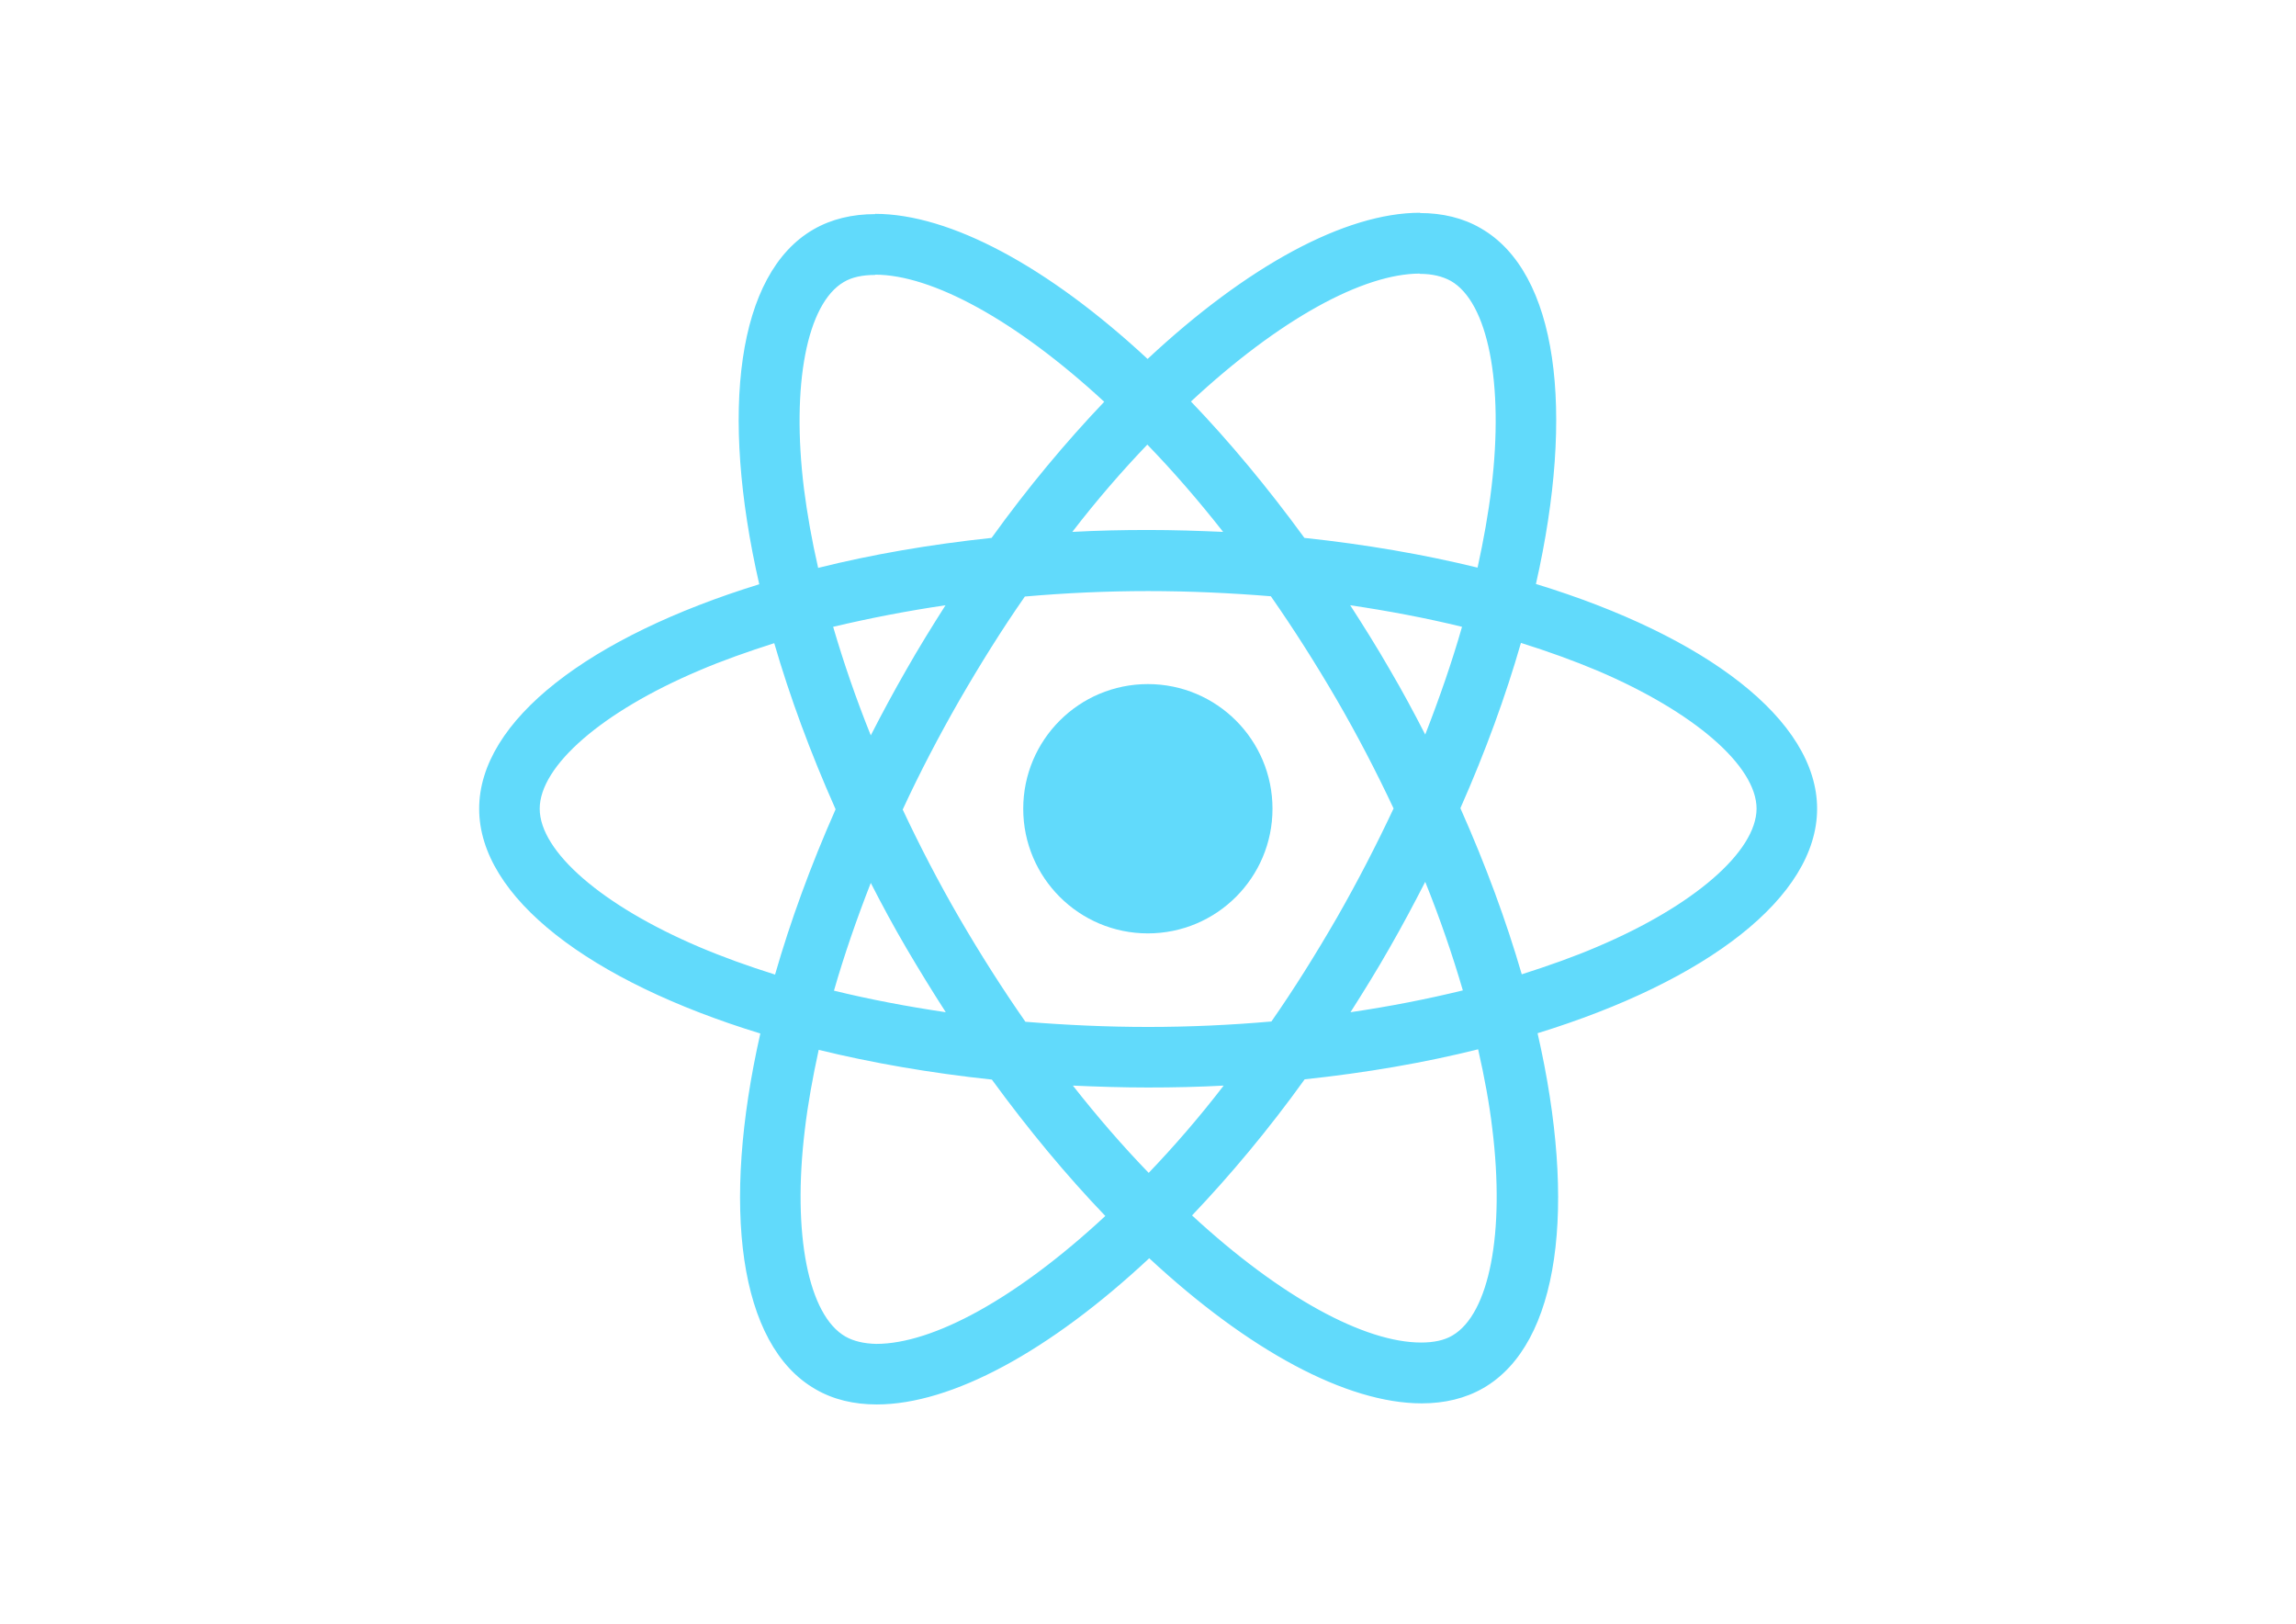
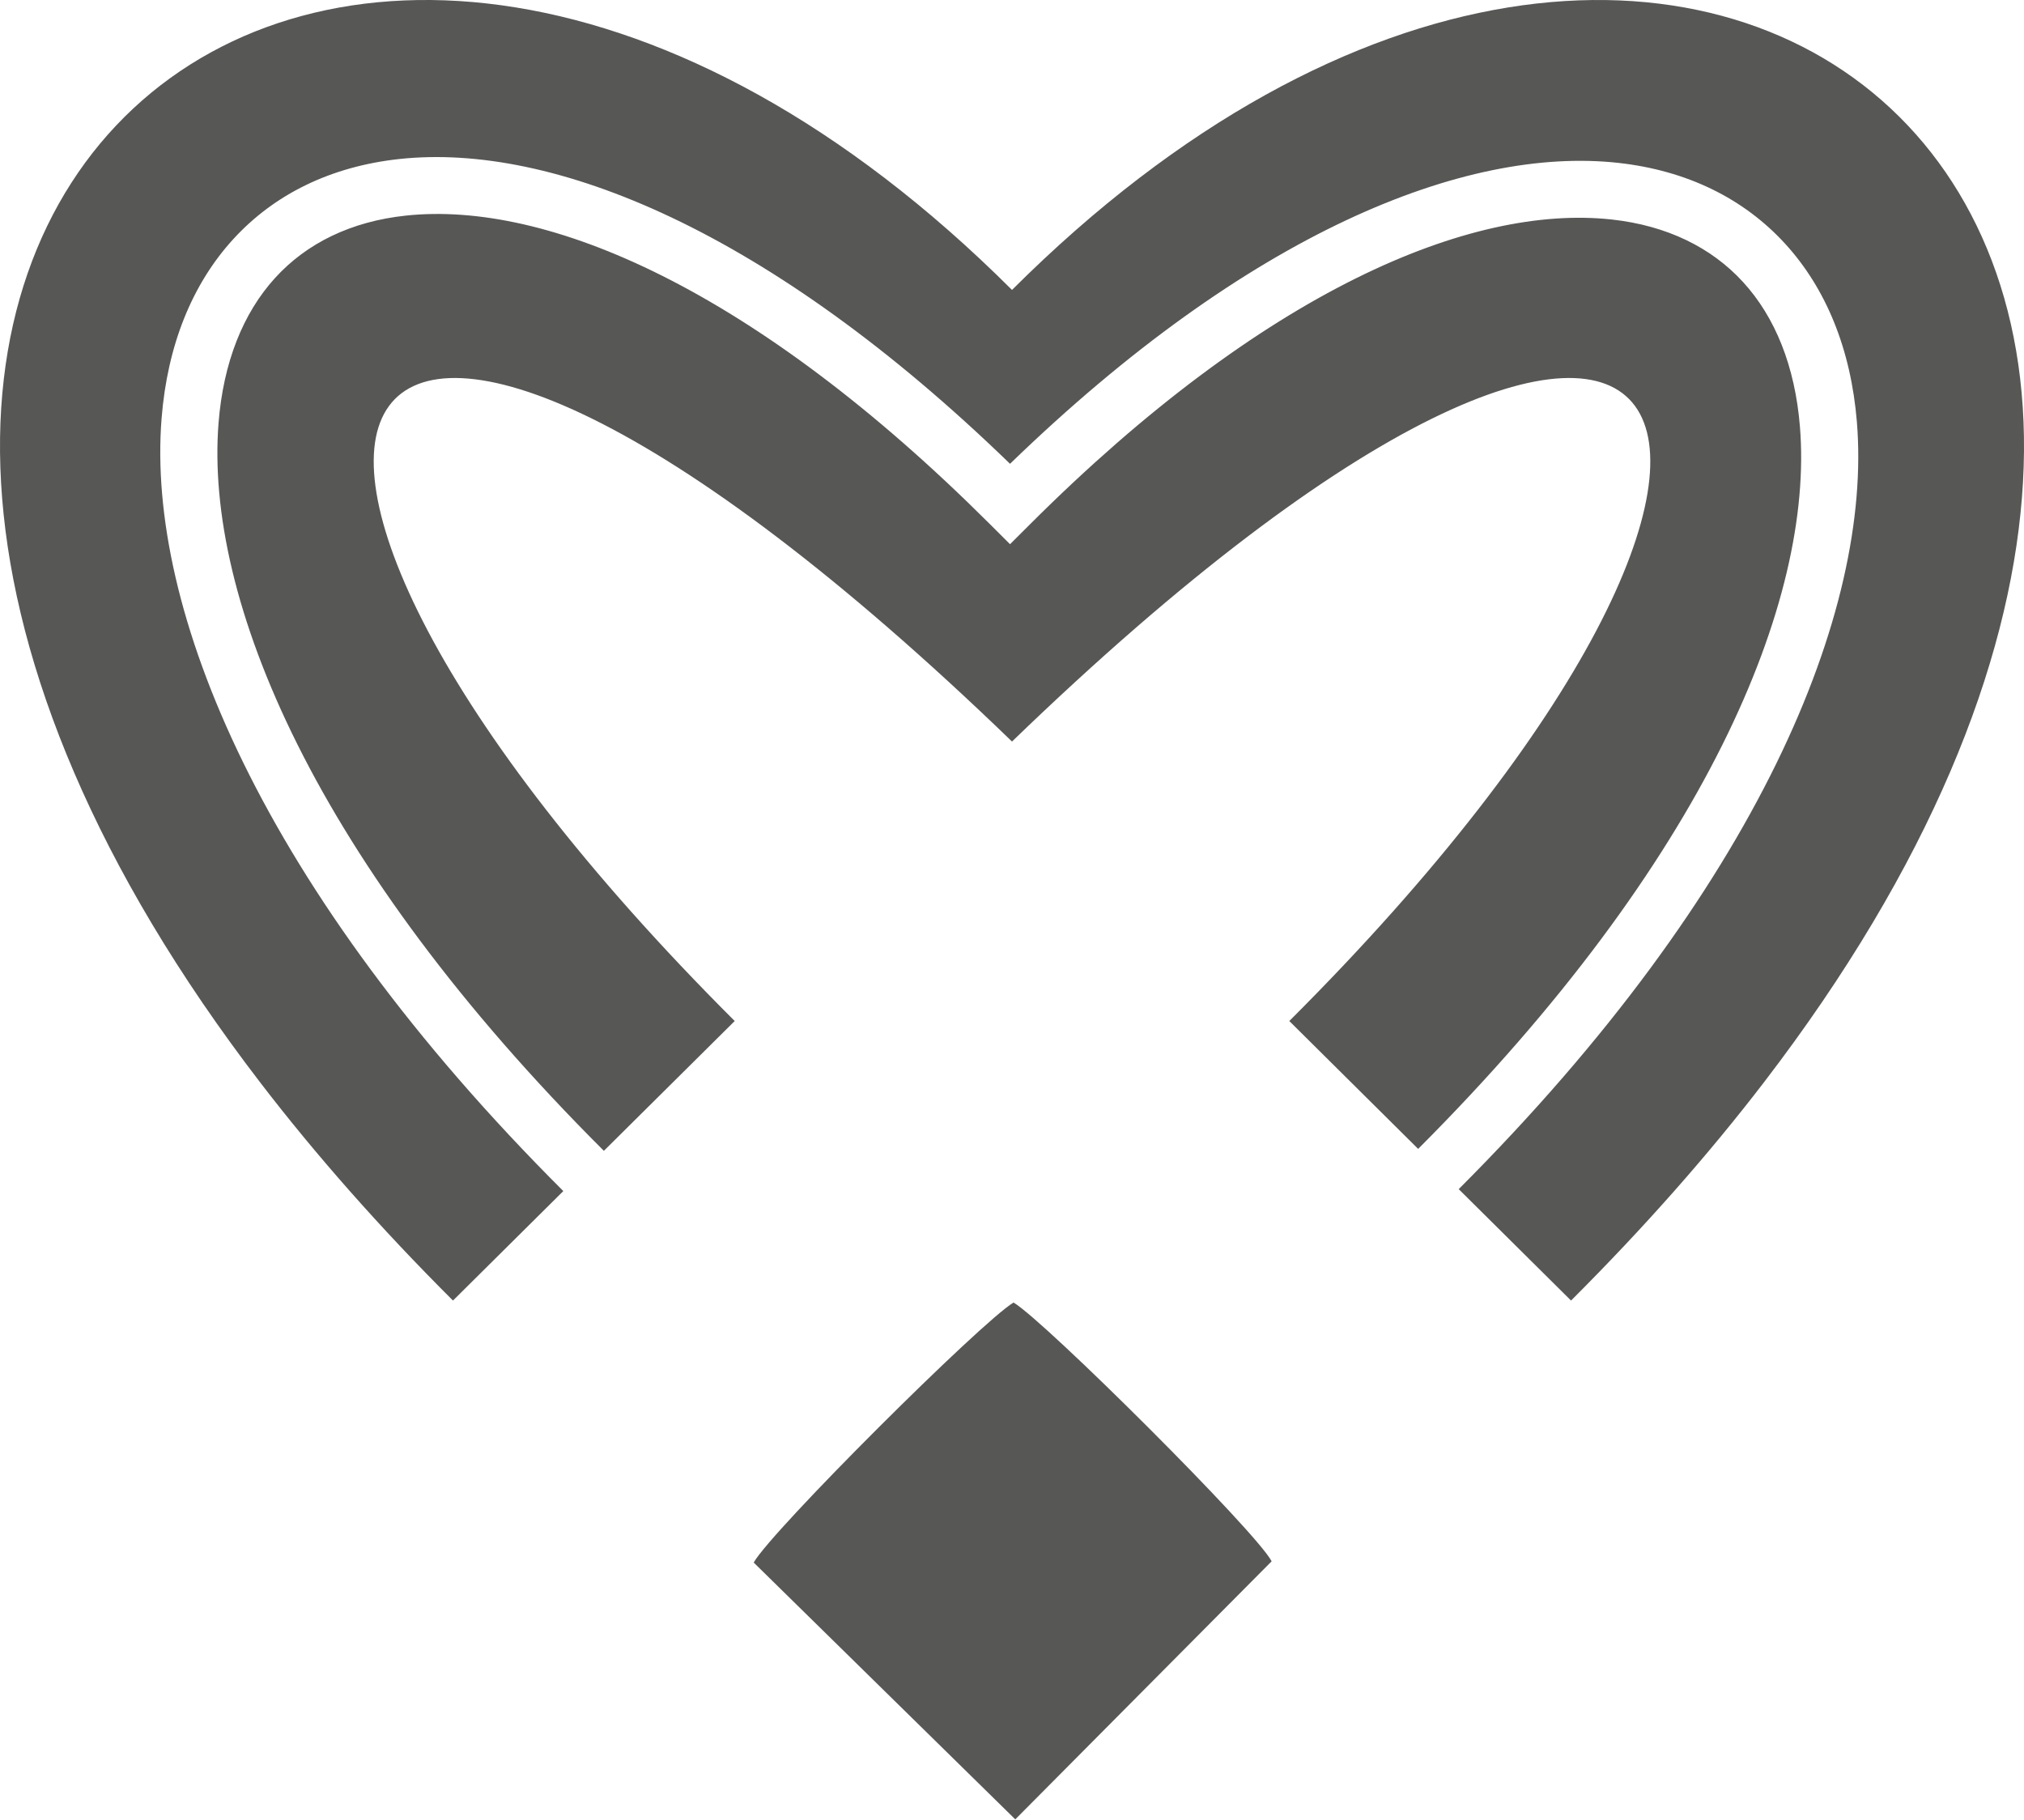
- <svg xmlns="http://www.w3.org/2000/svg" viewBox="0 0 841.9 595.3">
-   <g fill="#61DAFB">
-     <path d="M666.3 296.5c0-32.5-40.7-63.3-103.1-82.4 14.4-63.6 8-114.2-20.2-130.4-6.5-3.8-14.1-5.6-22.4-5.6v22.3c4.6 0 8.3.9 11.4 2.6 13.6 7.8 19.5 37.5 14.9 75.7-1.1 9.4-2.9 19.3-5.1 29.4-19.6-4.8-41-8.5-63.5-10.9-13.5-18.5-27.5-35.3-41.6-50 32.6-30.3 63.2-46.9 84-46.9V78c-27.5 0-63.5 19.6-99.9 53.6-36.4-33.8-72.4-53.2-99.9-53.2v22.3c20.7 0 51.4 16.5 84 46.6-14 14.7-28 31.4-41.3 49.9-22.6 2.4-44 6.1-63.6 11-2.3-10-4-19.7-5.2-29-4.7-38.2 1.1-67.9 14.6-75.8 3-1.8 6.9-2.6 11.5-2.6V78.5c-8.4 0-16 1.8-22.6 5.6-28.1 16.2-34.4 66.7-19.9 130.1-62.2 19.2-102.7 49.9-102.7 82.3 0 32.5 40.7 63.3 103.1 82.4-14.4 63.6-8 114.2 20.2 130.4 6.5 3.8 14.1 5.6 22.5 5.6 27.5 0 63.5-19.6 99.9-53.6 36.4 33.8 72.4 53.2 99.9 53.2 8.4 0 16-1.8 22.6-5.6 28.1-16.2 34.4-66.7 19.9-130.1 62-19.1 102.5-49.9 102.5-82.3zm-130.2-66.7c-3.7 12.9-8.3 26.2-13.5 39.5-4.1-8-8.4-16-13.1-24-4.6-8-9.5-15.8-14.4-23.4 14.2 2.1 27.9 4.7 41 7.9zm-45.8 106.5c-7.8 13.5-15.8 26.3-24.1 38.2-14.9 1.3-30 2-45.2 2-15.1 0-30.2-.7-45-1.9-8.3-11.9-16.4-24.6-24.2-38-7.6-13.1-14.5-26.4-20.8-39.8 6.2-13.4 13.2-26.8 20.7-39.9 7.8-13.5 15.8-26.3 24.1-38.2 14.9-1.3 30-2 45.2-2 15.1 0 30.2.7 45 1.9 8.3 11.9 16.4 24.6 24.2 38 7.6 13.1 14.5 26.4 20.8 39.8-6.3 13.4-13.2 26.8-20.7 39.9zm32.3-13c5.4 13.4 10 26.8 13.8 39.8-13.1 3.2-26.9 5.9-41.2 8 4.9-7.7 9.8-15.6 14.4-23.7 4.6-8 8.9-16.1 13-24.1zM421.2 430c-9.3-9.6-18.6-20.3-27.8-32 9 .4 18.2.7 27.5.7 9.4 0 18.7-.2 27.8-.7-9 11.7-18.3 22.4-27.5 32zm-74.4-58.9c-14.2-2.1-27.9-4.7-41-7.9 3.7-12.9 8.3-26.2 13.5-39.5 4.1 8 8.4 16 13.1 24 4.7 8 9.5 15.8 14.4 23.4zM420.7 163c9.3 9.6 18.6 20.3 27.8 32-9-.4-18.2-.7-27.5-.7-9.4 0-18.7.2-27.8.7 9-11.7 18.3-22.4 27.5-32zm-74 58.9c-4.9 7.7-9.8 15.6-14.4 23.7-4.6 8-8.9 16-13 24-5.4-13.4-10-26.8-13.8-39.8 13.1-3.1 26.9-5.8 41.2-7.9zm-90.5 125.2c-35.4-15.1-58.3-34.9-58.3-50.6 0-15.7 22.9-35.6 58.3-50.6 8.6-3.7 18-7 27.7-10.1 5.7 19.6 13.2 40 22.5 60.9-9.2 20.8-16.6 41.1-22.2 60.6-9.9-3.1-19.3-6.5-28-10.2zM310 490c-13.6-7.8-19.5-37.5-14.9-75.7 1.1-9.4 2.9-19.3 5.1-29.4 19.6 4.8 41 8.5 63.5 10.9 13.5 18.5 27.5 35.3 41.6 50-32.6 30.3-63.2 46.9-84 46.9-4.5-.1-8.3-1-11.3-2.7zm237.2-76.2c4.7 38.2-1.1 67.9-14.6 75.8-3 1.8-6.9 2.6-11.5 2.6-20.7 0-51.4-16.5-84-46.6 14-14.7 28-31.4 41.3-49.9 22.6-2.4 44-6.1 63.6-11 2.3 10.1 4.1 19.8 5.2 29.1zm38.5-66.7c-8.6 3.7-18 7-27.7 10.1-5.7-19.6-13.2-40-22.5-60.9 9.2-20.8 16.6-41.1 22.2-60.6 9.9 3.1 19.3 6.5 28.1 10.2 35.4 15.1 58.3 34.9 58.3 50.6-.1 15.7-23 35.6-58.4 50.6zM320.8 78.4z" />
-     <circle cx="420.9" cy="296.5" r="45.7" />
-     <path d="M520.5 78.1z" />
+ <svg xmlns="http://www.w3.org/2000/svg" version="1.1" id="Capa_1" x="0px" y="0px" width="126.141px" height="113.386px" viewBox="0 0 126.141 113.386" enable-background="new 0 0 126.141 113.386" xml:space="preserve">
+   <g id="Capa_x0020_1">
+     <path fill="#575756" d="M28.231,81.053l6.876-6.823C16.267,55.426,9.135,37.947,10.069,26.089   c0.361-4.577,1.908-8.372,4.444-11.158c2.563-2.816,6.1-4.566,10.41-5.025c9.525-1.011,23.006,4.435,38.025,18.999   C77.834,14.481,91.306,9.101,100.848,10.15c4.293,0.472,7.828,2.224,10.4,5.033c2.547,2.782,4.107,6.563,4.479,11.123   c0.957,11.756-6.082,29.061-24.816,47.803l7,6.944c4.641-4.632,8.64-9.188,12.045-13.63c41.395-54.002-4.801-91.356-46.885-49.354   c-42.11-42.029-88.338-4.602-46.806,49.456C19.653,71.935,23.625,76.457,28.231,81.053z M37.635,71.722l8.154-8.09   C8.436,26.351,19.925,4.51,63.071,46.214c43.146-41.704,54.635-19.863,17.282,17.418l8.03,7.969   c17.918-17.925,24.678-34.161,23.793-45.016c-0.306-3.76-1.541-6.821-3.547-9.011c-1.98-2.163-4.758-3.517-8.172-3.893   c-8.84-0.972-21.709,4.466-36.248,18.978l-1.261,1.257l-1.26-1.257C47.005,18.003,34.123,12.499,25.299,13.436   c-3.411,0.362-6.18,1.716-8.154,3.885c-2.001,2.198-3.228,5.273-3.525,9.046c-0.864,10.955,5.985,27.361,24.011,45.351   L37.635,71.722z M63.275,113.386l15.977-16.083c-0.965-1.849-14.105-14.938-16.085-16.128C61.148,82.388,48.1,95.388,46.972,97.38   L63.275,113.386z" />
  </g>
</svg>
